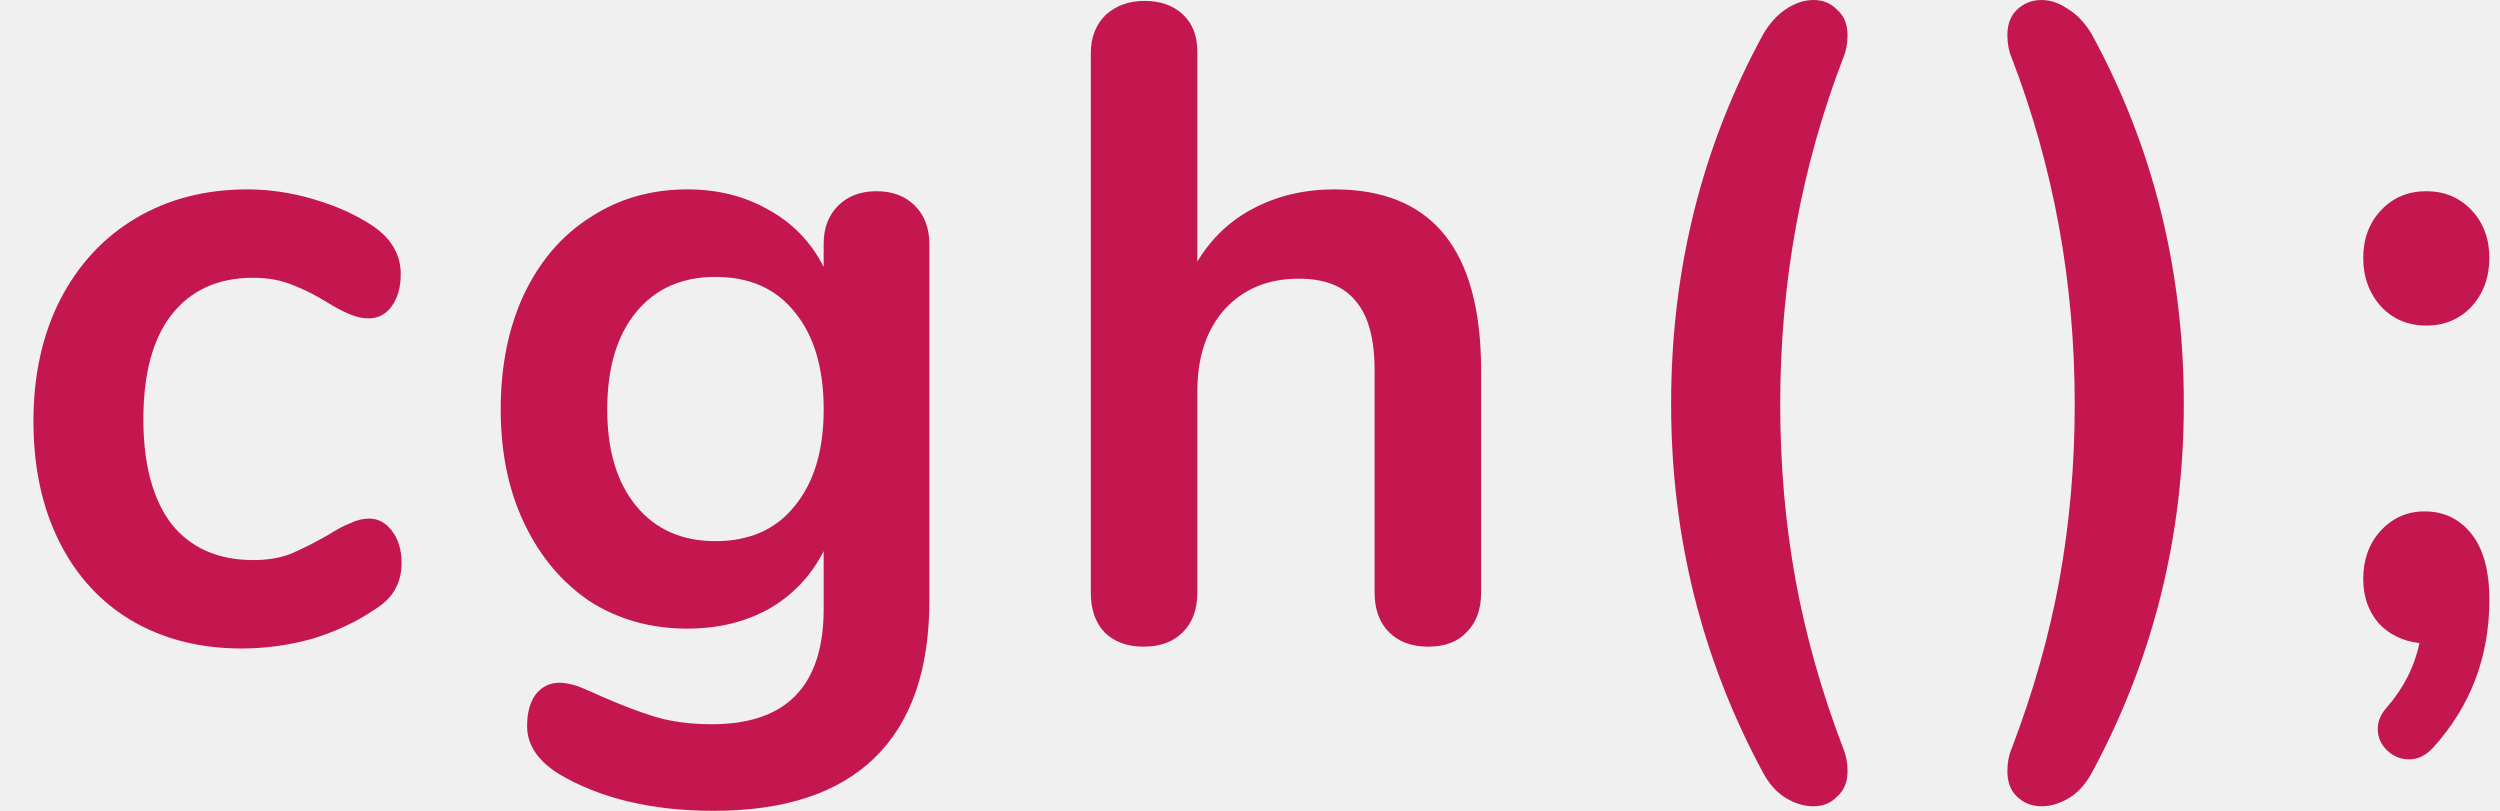
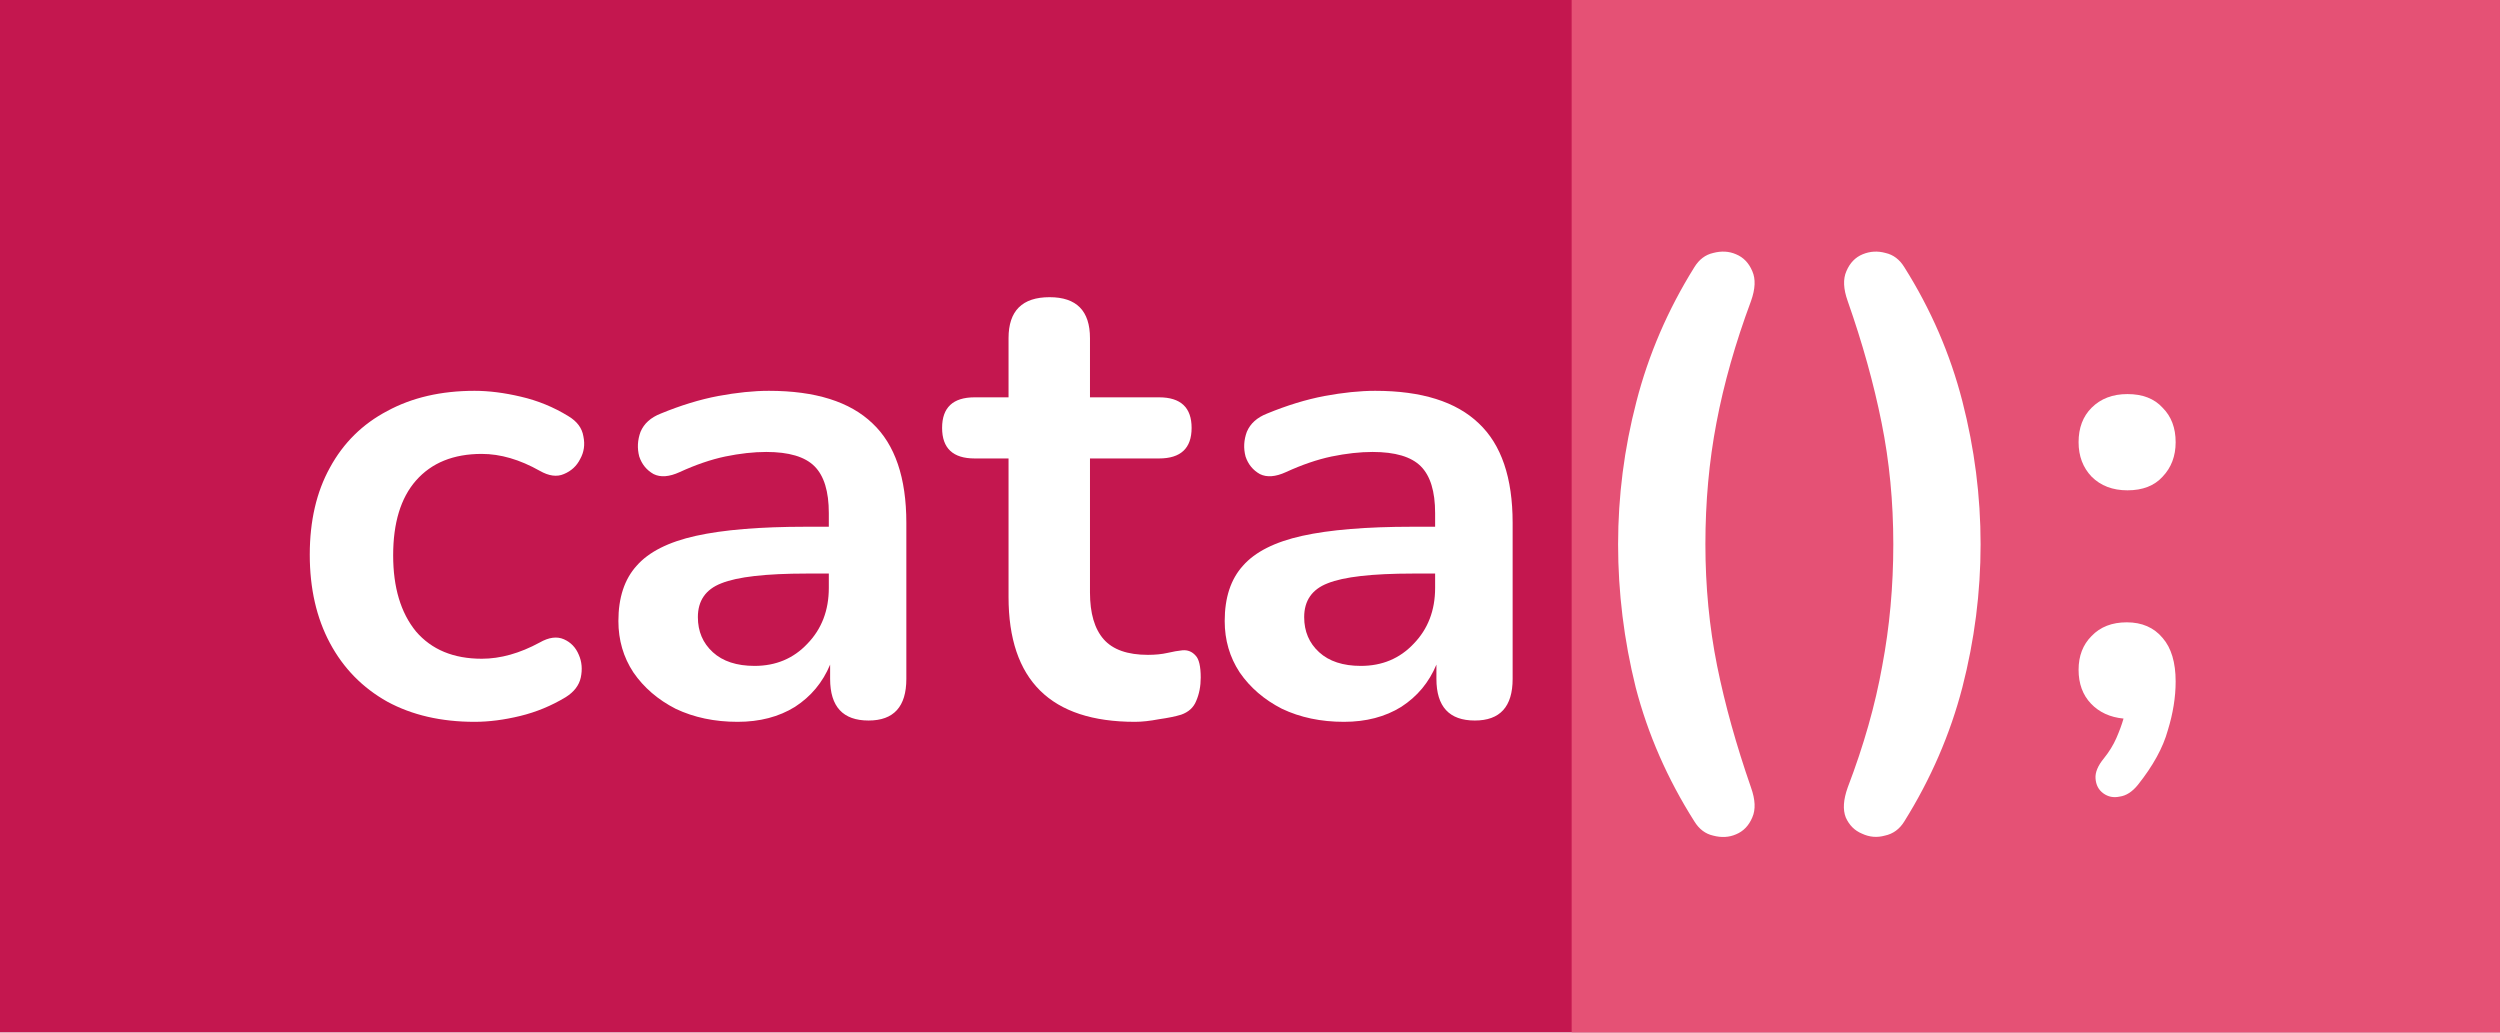
- <svg xmlns="http://www.w3.org/2000/svg" width="74" height="24" viewBox="0 0 74 24" fill="none">
-   <path d="M7.145 19.195C5.918 19.195 4.833 18.919 3.891 18.367C2.966 17.815 2.251 17.032 1.747 16.018C1.242 15.003 0.99 13.82 0.99 12.467C0.99 11.115 1.251 9.922 1.772 8.89C2.31 7.84 3.059 7.03 4.017 6.461C4.976 5.891 6.077 5.606 7.322 5.606C7.978 5.606 8.633 5.704 9.289 5.9C9.962 6.096 10.55 6.363 11.055 6.701C11.593 7.075 11.862 7.546 11.862 8.116C11.862 8.507 11.77 8.828 11.585 9.077C11.416 9.308 11.19 9.424 10.904 9.424C10.719 9.424 10.525 9.379 10.323 9.29C10.122 9.201 9.92 9.095 9.718 8.97C9.348 8.739 8.995 8.561 8.659 8.436C8.322 8.294 7.935 8.222 7.498 8.222C6.456 8.222 5.648 8.587 5.077 9.317C4.522 10.029 4.244 11.061 4.244 12.414C4.244 13.749 4.522 14.781 5.077 15.511C5.648 16.223 6.456 16.578 7.498 16.578C7.919 16.578 8.289 16.516 8.608 16.392C8.944 16.249 9.314 16.062 9.718 15.831C9.97 15.671 10.189 15.555 10.374 15.484C10.559 15.395 10.744 15.35 10.929 15.35C11.198 15.35 11.425 15.475 11.61 15.724C11.795 15.973 11.887 16.285 11.887 16.659C11.887 16.961 11.82 17.228 11.686 17.459C11.568 17.673 11.366 17.869 11.08 18.047C10.559 18.403 9.953 18.687 9.264 18.901C8.575 19.097 7.868 19.195 7.145 19.195Z" fill="#C4174F" />
-   <path d="M25.945 5.66C26.416 5.66 26.794 5.802 27.08 6.087C27.366 6.372 27.509 6.754 27.509 7.235V17.78C27.509 19.826 26.971 21.375 25.894 22.425C24.818 23.475 23.229 24 21.127 24C19.294 24 17.764 23.635 16.536 22.905C15.914 22.514 15.602 22.042 15.602 21.491C15.602 21.099 15.687 20.788 15.855 20.556C16.04 20.325 16.275 20.209 16.561 20.209C16.712 20.209 16.897 20.245 17.116 20.316C17.335 20.405 17.562 20.503 17.797 20.61C18.402 20.877 18.941 21.081 19.412 21.224C19.899 21.366 20.454 21.437 21.076 21.437C23.279 21.437 24.381 20.298 24.381 18.02V16.311C24.011 17.041 23.473 17.611 22.766 18.02C22.06 18.412 21.253 18.607 20.345 18.607C19.269 18.607 18.31 18.34 17.469 17.806C16.645 17.255 15.998 16.489 15.527 15.511C15.056 14.532 14.821 13.402 14.821 12.12C14.821 10.839 15.048 9.709 15.502 8.73C15.973 7.733 16.628 6.968 17.469 6.434C18.31 5.882 19.269 5.606 20.345 5.606C21.253 5.606 22.06 5.811 22.766 6.22C23.473 6.612 24.011 7.172 24.381 7.902V7.208C24.381 6.745 24.524 6.372 24.81 6.087C25.096 5.802 25.474 5.66 25.945 5.66ZM21.177 16.018C22.186 16.018 22.968 15.671 23.523 14.977C24.095 14.283 24.381 13.33 24.381 12.12C24.381 10.892 24.095 9.931 23.523 9.237C22.968 8.543 22.186 8.196 21.177 8.196C20.185 8.196 19.403 8.543 18.831 9.237C18.26 9.931 17.974 10.892 17.974 12.12C17.974 13.33 18.26 14.283 18.831 14.977C19.403 15.671 20.185 16.018 21.177 16.018Z" fill="#C4174F" />
-   <path d="M39.502 5.606C42.395 5.606 43.841 7.395 43.841 10.972V17.54C43.841 18.038 43.698 18.429 43.412 18.714C43.143 18.999 42.765 19.141 42.277 19.141C41.789 19.141 41.403 18.999 41.117 18.714C40.831 18.429 40.688 18.038 40.688 17.54V10.972C40.688 10.029 40.503 9.344 40.133 8.917C39.78 8.472 39.216 8.249 38.443 8.249C37.535 8.249 36.803 8.552 36.248 9.157C35.71 9.762 35.441 10.572 35.441 11.586V17.54C35.441 18.038 35.298 18.429 35.012 18.714C34.726 18.999 34.34 19.141 33.852 19.141C33.364 19.141 32.977 18.999 32.692 18.714C32.422 18.429 32.288 18.038 32.288 17.54V1.575C32.288 1.112 32.431 0.739 32.717 0.454C33.02 0.169 33.406 0.027 33.877 0.027C34.348 0.027 34.726 0.16 35.012 0.427C35.298 0.694 35.441 1.059 35.441 1.522V7.742C35.861 7.048 36.416 6.523 37.106 6.167C37.812 5.793 38.611 5.606 39.502 5.606Z" fill="#C4174F" />
-   <path d="M52.19 22.879C50.373 19.515 49.465 15.875 49.465 11.96C49.465 7.991 50.373 4.343 52.19 1.014C52.391 0.676 52.618 0.427 52.87 0.267C53.14 0.089 53.409 0 53.678 0C53.964 0 54.199 0.098 54.384 0.294C54.586 0.472 54.687 0.721 54.687 1.041C54.687 1.29 54.645 1.513 54.561 1.709C53.316 4.948 52.694 8.365 52.694 11.96C52.694 13.758 52.845 15.493 53.148 17.166C53.451 18.821 53.922 20.485 54.561 22.158C54.645 22.354 54.687 22.576 54.687 22.825C54.687 23.146 54.586 23.395 54.384 23.573C54.199 23.769 53.964 23.866 53.678 23.866C53.409 23.866 53.14 23.786 52.87 23.626C52.602 23.466 52.374 23.217 52.19 22.879Z" fill="#C4174F" />
-   <path d="M61.916 22.879C61.731 23.217 61.504 23.466 61.235 23.626C60.966 23.786 60.697 23.866 60.428 23.866C60.142 23.866 59.898 23.769 59.696 23.573C59.511 23.395 59.419 23.146 59.419 22.825C59.419 22.576 59.461 22.354 59.545 22.158C60.184 20.485 60.655 18.821 60.958 17.166C61.26 15.493 61.412 13.758 61.412 11.96C61.412 8.365 60.789 4.948 59.545 1.709C59.461 1.513 59.419 1.29 59.419 1.041C59.419 0.721 59.511 0.472 59.696 0.294C59.898 0.098 60.142 0 60.428 0C60.697 0 60.958 0.089 61.21 0.267C61.479 0.427 61.714 0.676 61.916 1.014C63.732 4.343 64.641 7.991 64.641 11.96C64.641 15.875 63.732 19.515 61.916 22.879Z" fill="#C4174F" />
-   <path d="M71.819 9.637C71.28 9.637 70.835 9.45 70.482 9.077C70.129 8.685 69.952 8.205 69.952 7.635C69.952 7.066 70.129 6.594 70.482 6.22C70.835 5.846 71.28 5.66 71.819 5.66C72.357 5.66 72.802 5.846 73.156 6.22C73.509 6.594 73.685 7.066 73.685 7.635C73.685 8.205 73.509 8.685 73.156 9.077C72.802 9.45 72.357 9.637 71.819 9.637ZM71.768 15.137C72.34 15.137 72.802 15.359 73.156 15.804C73.509 16.249 73.685 16.899 73.685 17.753C73.685 19.444 73.13 20.903 72.02 22.131C71.802 22.363 71.566 22.478 71.314 22.478C71.062 22.478 70.843 22.389 70.658 22.211C70.473 22.033 70.381 21.82 70.381 21.571C70.381 21.357 70.465 21.152 70.633 20.957C71.138 20.387 71.465 19.746 71.617 19.035C71.129 18.981 70.725 18.785 70.406 18.447C70.103 18.091 69.952 17.655 69.952 17.139C69.952 16.57 70.12 16.098 70.456 15.724C70.81 15.333 71.247 15.137 71.768 15.137Z" fill="#C4174F" />
+ <svg xmlns="http://www.w3.org/2000/svg" width="201" height="83" viewBox="0 0 201 83" fill="none">
+   <rect width="201" height="83" fill="#C4174F" />
+   <rect x="126.361" width="74.638" height="83" fill="#E55175" />
+   <path d="M38.157 58.035C35.468 58.035 33.129 57.494 31.138 56.414C29.148 55.298 27.611 53.73 26.529 51.708C25.447 49.687 24.905 47.317 24.905 44.598C24.905 41.879 25.447 39.544 26.529 37.592C27.611 35.605 29.148 34.089 31.138 33.043C33.129 31.963 35.468 31.422 38.157 31.422C39.309 31.422 40.549 31.579 41.876 31.893C43.237 32.207 44.512 32.73 45.699 33.461C46.398 33.88 46.799 34.42 46.904 35.082C47.044 35.745 46.956 36.355 46.642 36.912C46.363 37.47 45.926 37.871 45.333 38.115C44.774 38.359 44.128 38.272 43.395 37.853C41.788 36.947 40.234 36.494 38.733 36.494C36.463 36.494 34.7 37.208 33.443 38.638C32.221 40.032 31.61 42.036 31.61 44.65C31.61 47.229 32.221 49.269 33.443 50.767C34.7 52.231 36.463 52.963 38.733 52.963C40.234 52.963 41.788 52.528 43.395 51.656C44.128 51.238 44.774 51.151 45.333 51.395C45.891 51.639 46.293 52.057 46.537 52.65C46.782 53.207 46.834 53.817 46.694 54.479C46.555 55.107 46.153 55.63 45.49 56.048C44.337 56.745 43.115 57.25 41.823 57.564C40.531 57.878 39.309 58.035 38.157 58.035Z" fill="white" />
+   <path d="M59.304 58.035C57.454 58.035 55.795 57.686 54.328 56.989C52.897 56.257 51.762 55.281 50.924 54.061C50.121 52.841 49.719 51.464 49.719 49.931C49.719 48.048 50.208 46.567 51.186 45.487C52.164 44.371 53.752 43.57 55.952 43.082C58.152 42.594 61.103 42.35 64.804 42.35H66.637V41.252C66.637 39.509 66.253 38.254 65.485 37.487C64.717 36.72 63.425 36.337 61.609 36.337C60.596 36.337 59.496 36.459 58.309 36.703C57.157 36.947 55.935 37.365 54.643 37.958C53.805 38.341 53.106 38.394 52.548 38.115C51.989 37.801 51.605 37.33 51.395 36.703C51.221 36.041 51.256 35.379 51.5 34.716C51.779 34.054 52.321 33.566 53.124 33.252C54.73 32.59 56.267 32.12 57.733 31.841C59.235 31.562 60.596 31.422 61.819 31.422C65.555 31.422 68.331 32.294 70.147 34.037C71.962 35.745 72.87 38.411 72.87 42.036V54.584C72.87 56.815 71.858 57.93 69.832 57.93C67.772 57.93 66.742 56.815 66.742 54.584V53.434C66.148 54.863 65.206 55.996 63.914 56.832C62.622 57.634 61.085 58.035 59.304 58.035ZM60.666 53.538C62.377 53.538 63.791 52.946 64.909 51.761C66.061 50.576 66.637 49.077 66.637 47.264V46.114H64.856C61.574 46.114 59.287 46.376 57.995 46.898C56.738 47.386 56.109 48.292 56.109 49.617C56.109 50.767 56.511 51.708 57.314 52.44C58.117 53.172 59.235 53.538 60.666 53.538Z" fill="white" />
+   <path d="M91.248 58.035C84.474 58.035 81.087 54.688 81.087 47.996V36.86H78.363C76.618 36.86 75.745 36.041 75.745 34.403C75.745 32.764 76.618 31.945 78.363 31.945H81.087V27.187C81.087 24.991 82.187 23.894 84.387 23.894C86.552 23.894 87.634 24.991 87.634 27.187V31.945H93.186C94.932 31.945 95.805 32.764 95.805 34.403C95.805 36.041 94.932 36.86 93.186 36.86H87.634V47.63C87.634 49.303 88.001 50.558 88.734 51.395C89.468 52.231 90.655 52.65 92.296 52.65C92.889 52.65 93.413 52.597 93.867 52.493C94.321 52.388 94.723 52.318 95.072 52.283C95.491 52.249 95.84 52.388 96.12 52.702C96.399 52.981 96.538 53.573 96.538 54.479C96.538 55.176 96.416 55.804 96.172 56.362C95.962 56.884 95.561 57.25 94.967 57.46C94.513 57.599 93.92 57.721 93.186 57.825C92.453 57.965 91.807 58.035 91.248 58.035Z" fill="white" />
+   <path d="M108.051 58.035C106.2 58.035 104.541 57.686 103.075 56.989C101.643 56.257 100.508 55.281 99.67 54.061C98.867 52.841 98.466 51.464 98.466 49.931C98.466 48.048 98.954 46.567 99.932 45.487C100.91 44.371 102.499 43.57 104.698 43.082C106.898 42.594 109.849 42.35 113.55 42.35H115.384V41.252C115.384 39.509 114.999 38.254 114.231 37.487C113.463 36.72 112.171 36.337 110.355 36.337C109.343 36.337 108.243 36.459 107.055 36.703C105.903 36.947 104.681 37.365 103.389 37.958C102.551 38.341 101.853 38.394 101.294 38.115C100.735 37.801 100.351 37.33 100.142 36.703C99.967 36.041 100.002 35.379 100.246 34.716C100.526 34.054 101.067 33.566 101.87 33.252C103.476 32.59 105.013 32.12 106.479 31.841C107.981 31.562 109.343 31.422 110.565 31.422C114.301 31.422 117.077 32.294 118.893 34.037C120.709 35.745 121.616 38.411 121.616 42.036V54.584C121.616 56.815 120.604 57.93 118.579 57.93C116.518 57.93 115.488 56.815 115.488 54.584V53.434C114.895 54.863 113.952 55.996 112.66 56.832C111.368 57.634 109.831 58.035 108.051 58.035ZM109.412 53.538C111.123 53.538 112.538 52.946 113.655 51.761C114.807 50.576 115.384 49.077 115.384 47.264V46.114H113.603C110.32 46.114 108.033 46.376 106.741 46.898C105.484 47.386 104.856 48.292 104.856 49.617C104.856 50.767 105.257 51.708 106.06 52.44C106.863 53.172 107.981 53.538 109.412 53.538Z" fill="white" />
+   <path d="M136.223 66.034C134.058 62.618 132.487 59.028 131.509 55.264C130.567 51.464 130.095 47.63 130.095 43.761C130.095 39.892 130.584 36.076 131.562 32.311C132.539 28.512 134.093 24.904 136.223 21.488C136.607 20.861 137.114 20.478 137.742 20.338C138.406 20.164 139.017 20.199 139.576 20.443C140.169 20.687 140.606 21.14 140.885 21.802C141.164 22.43 141.129 23.231 140.78 24.207C139.523 27.588 138.598 30.847 138.004 33.984C137.411 37.086 137.114 40.345 137.114 43.761C137.114 47.142 137.428 50.401 138.057 53.538C138.685 56.64 139.593 59.9 140.78 63.315C141.129 64.291 141.164 65.093 140.885 65.72C140.606 66.383 140.169 66.836 139.576 67.08C139.017 67.324 138.406 67.359 137.742 67.184C137.114 67.045 136.607 66.661 136.223 66.034Z" fill="white" />
+   <path d="M153.112 66.034C152.728 66.661 152.204 67.045 151.541 67.184C150.912 67.359 150.301 67.306 149.707 67.027C149.114 66.783 148.677 66.348 148.398 65.72C148.153 65.093 148.206 64.291 148.555 63.315C149.847 59.934 150.772 56.675 151.331 53.538C151.925 50.401 152.222 47.142 152.222 43.761C152.222 40.345 151.907 37.086 151.279 33.984C150.65 30.847 149.742 27.588 148.555 24.207C148.206 23.231 148.171 22.43 148.45 21.802C148.73 21.14 149.166 20.687 149.76 20.443C150.353 20.199 150.964 20.164 151.593 20.338C152.222 20.478 152.728 20.861 153.112 21.488C155.242 24.869 156.796 28.46 157.774 32.259C158.751 36.058 159.24 39.892 159.24 43.761C159.24 47.63 158.751 51.464 157.774 55.264C156.796 59.028 155.242 62.618 153.112 66.034Z" fill="white" />
+   <path d="M171.046 39.422C169.859 39.422 168.899 39.056 168.165 38.324C167.467 37.592 167.118 36.668 167.118 35.553C167.118 34.403 167.467 33.479 168.165 32.782C168.899 32.05 169.859 31.684 171.046 31.684C172.268 31.684 173.211 32.05 173.874 32.782C174.573 33.479 174.922 34.403 174.922 35.553C174.922 36.668 174.573 37.592 173.874 38.324C173.211 39.056 172.268 39.422 171.046 39.422ZM171.884 63.106C171.43 63.664 170.941 63.978 170.417 64.047C169.929 64.152 169.492 64.065 169.108 63.786C168.724 63.507 168.514 63.106 168.48 62.583C168.445 62.095 168.672 61.555 169.16 60.963C169.579 60.44 169.911 59.9 170.156 59.342C170.4 58.784 170.592 58.261 170.732 57.773C169.649 57.669 168.776 57.268 168.113 56.571C167.449 55.874 167.118 54.967 167.118 53.852C167.118 52.737 167.467 51.83 168.165 51.133C168.864 50.401 169.806 50.035 170.994 50.035C172.216 50.035 173.176 50.454 173.874 51.29C174.573 52.092 174.922 53.259 174.922 54.793C174.922 56.048 174.712 57.355 174.293 58.714C173.909 60.109 173.106 61.572 171.884 63.106Z" fill="white" />
</svg>
